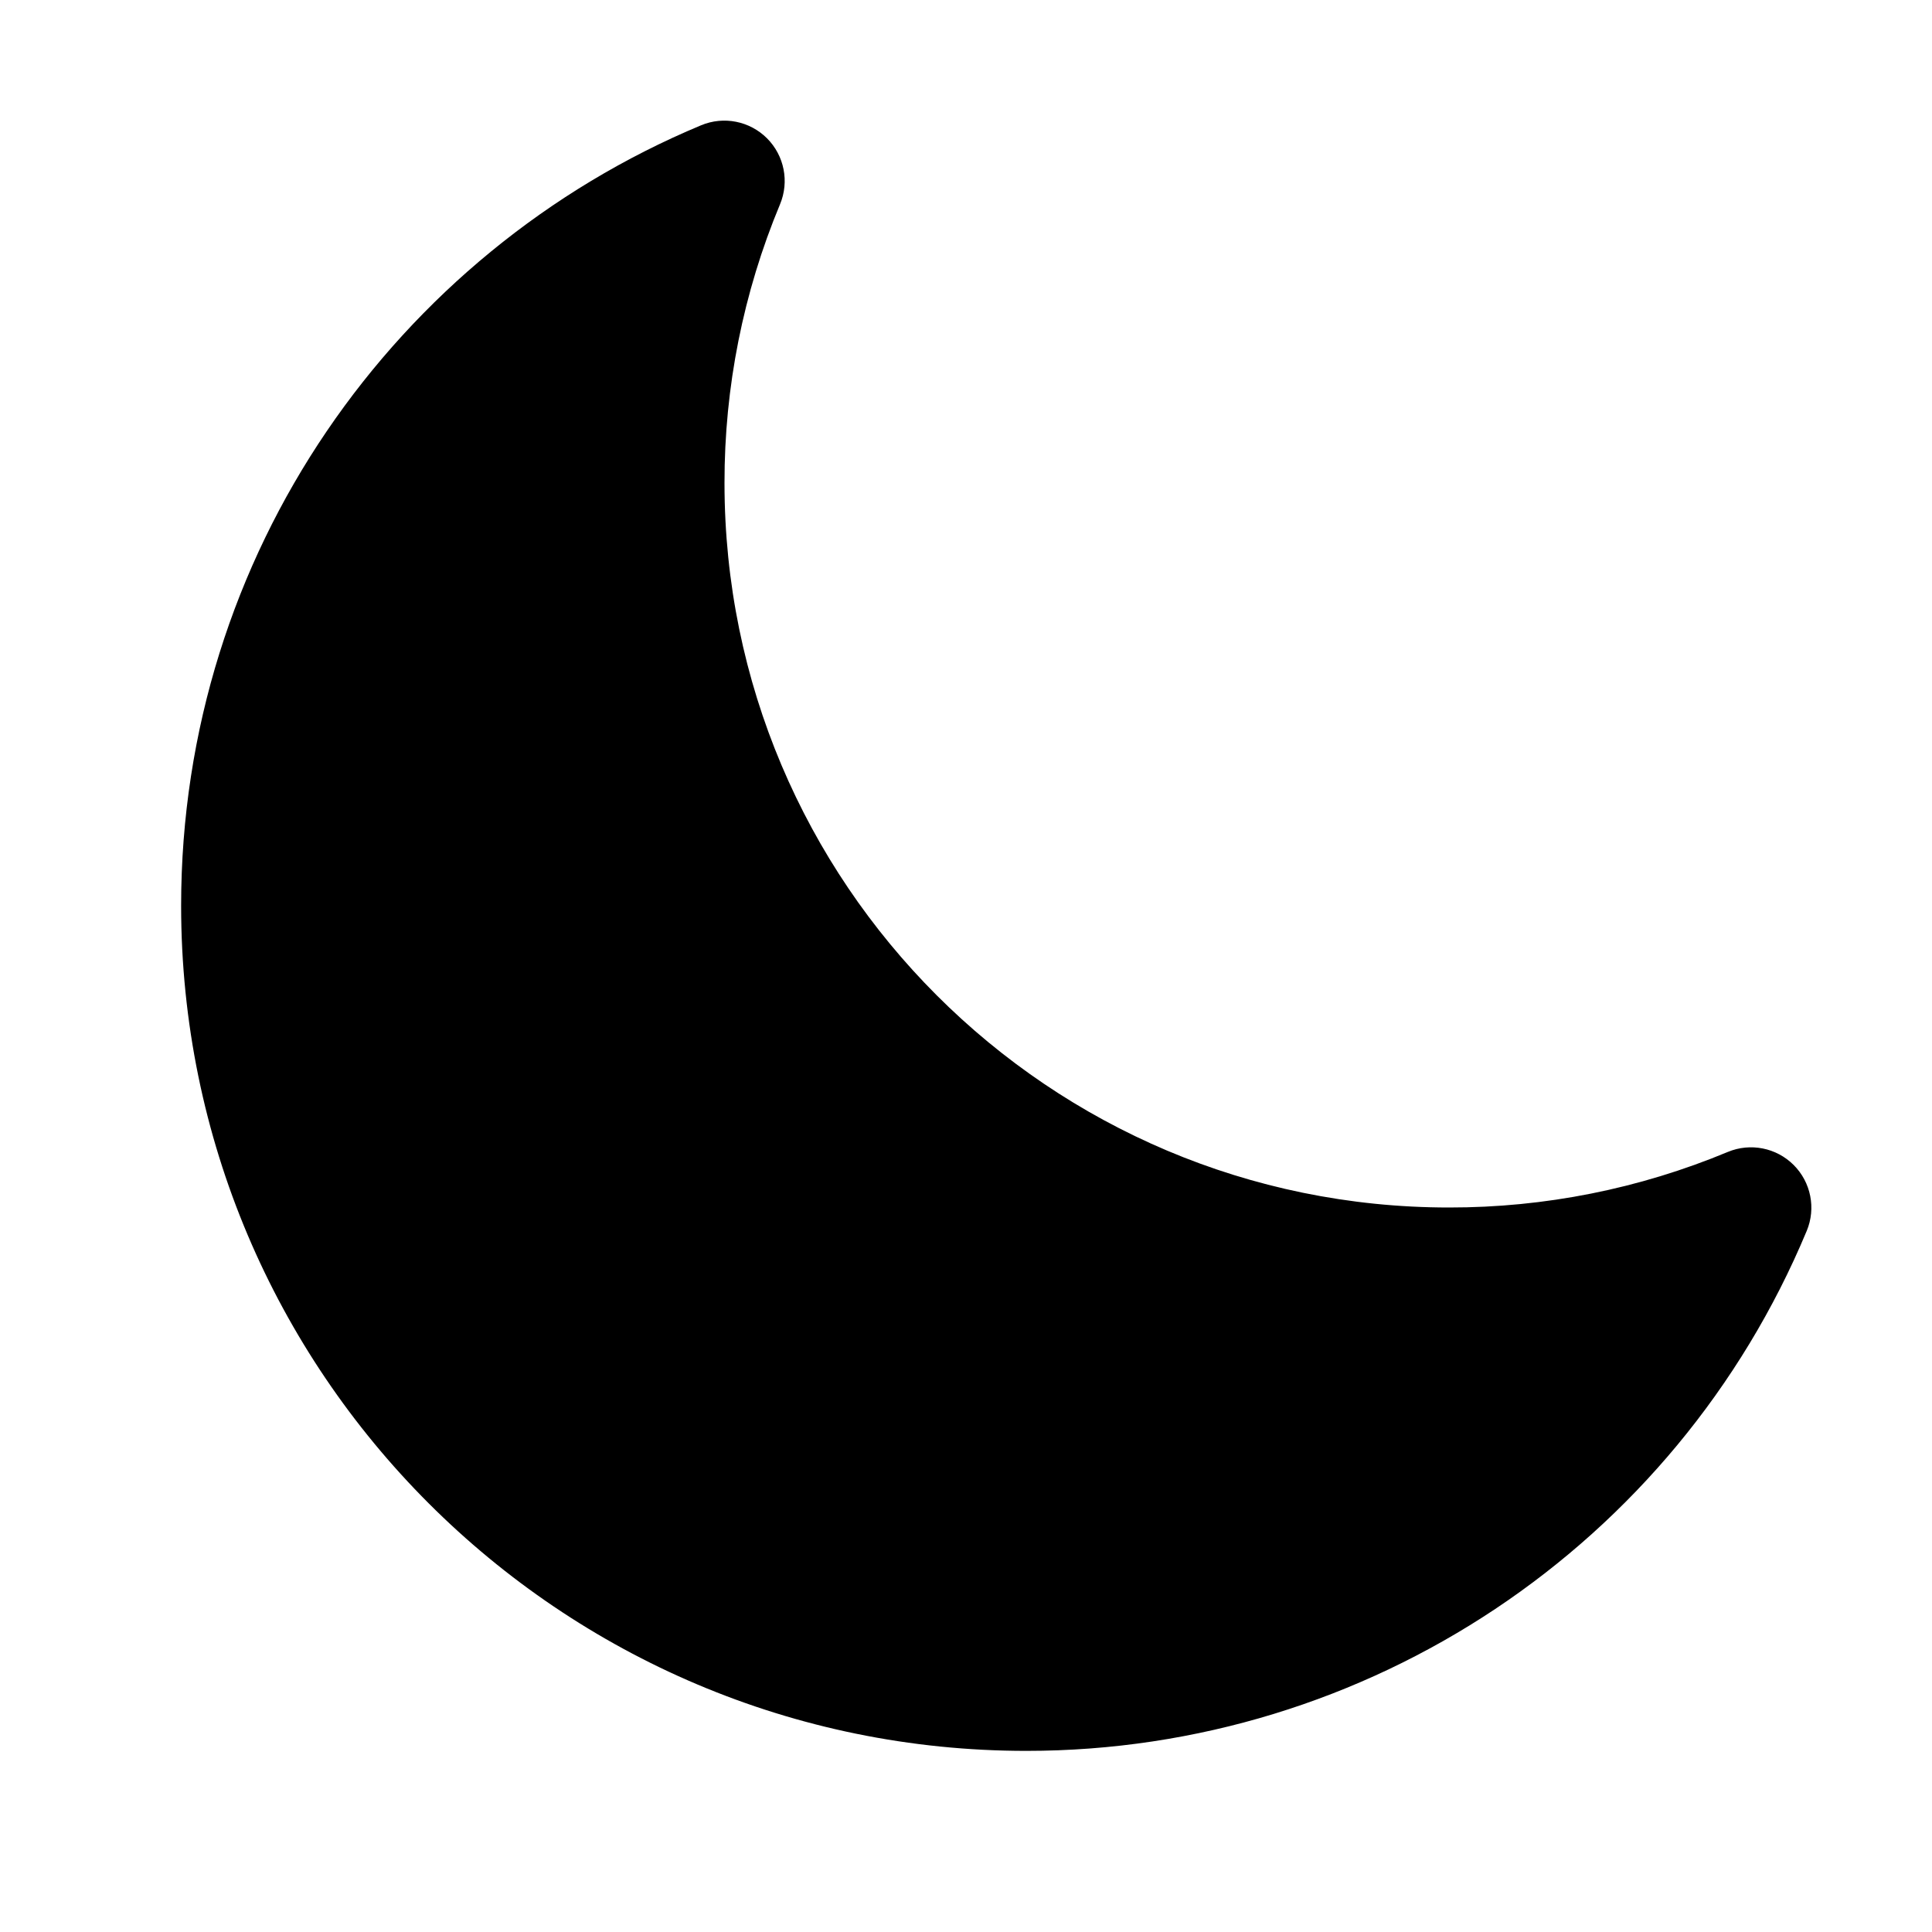
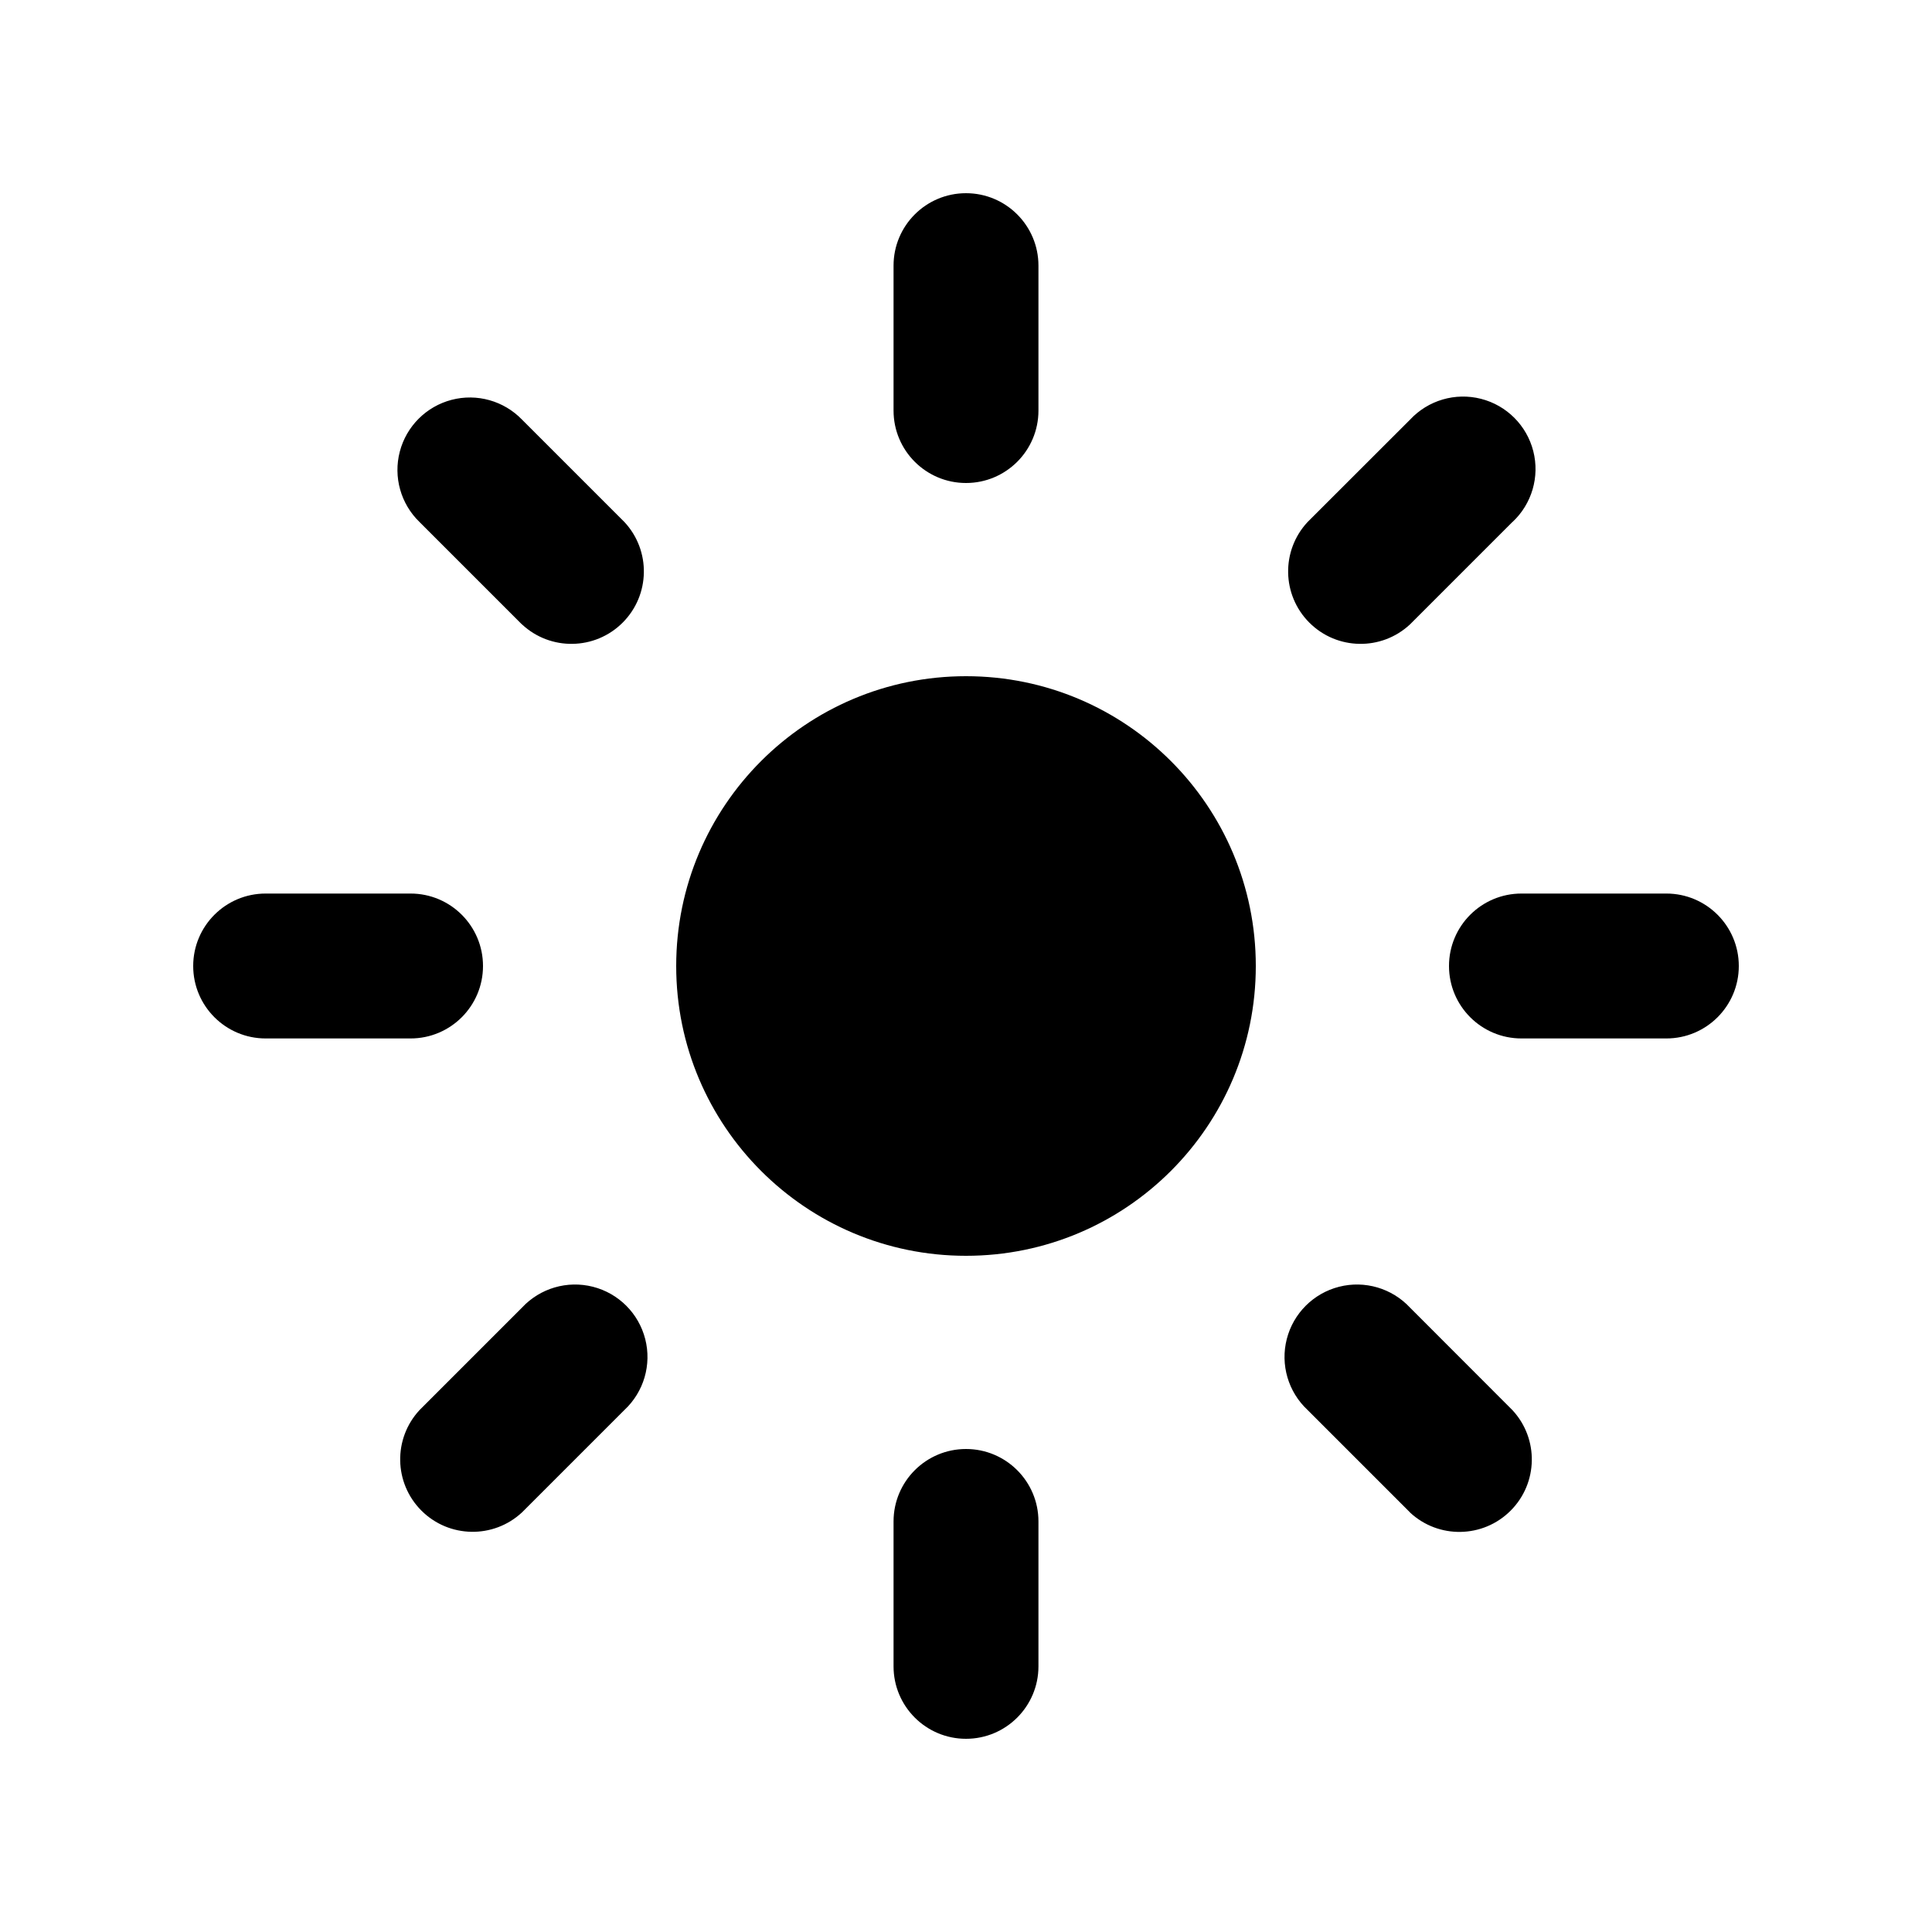
- <svg xmlns="http://www.w3.org/2000/svg" width="24" height="24" viewBox="0 0 24 24" fill="currentColor" class="size-6">
-   <path fill-rule="evenodd" d="M9.528 1.718a.75.75 0 0 1 .162.819A8.97 8.97 0 0 0 9 6a9 9 0 0 0 9 9 8.97 8.97 0 0 0 3.463-.69.75.75 0 0 1 .981.98 10.503 10.503 0 0 1-9.694 6.46c-5.799 0-10.5-4.7-10.5-10.5 0-4.368 2.667-8.112 6.46-9.694a.75.75 0 0 1 .818.162Z" clip-rule="evenodd" />
+ <svg xmlns="http://www.w3.org/2000/svg" width="24" height="24" viewBox="0 0 20 20" fill="currentColor" class="size-5">
+   <path d="M10 2a.75.75 0 0 1 .75.75v1.5a.75.75 0 0 1-1.5 0v-1.5A.75.75 0 0 1 10 2ZM10 15a.75.75 0 0 1 .75.75v1.5a.75.75 0 0 1-1.5 0v-1.5A.75.75 0 0 1 10 15ZM10 7a3 3 0 1 0 0 6 3 3 0 0 0 0-6ZM15.657 5.404a.75.75 0 1 0-1.06-1.06l-1.061 1.06a.75.75 0 0 0 1.06 1.06l1.06-1.06ZM6.464 14.596a.75.75 0 1 0-1.06-1.06l-1.06 1.06a.75.75 0 0 0 1.06 1.06l1.06-1.06ZM18 10a.75.75 0 0 1-.75.75h-1.5a.75.75 0 0 1 0-1.5h1.5A.75.75 0 0 1 18 10ZM5 10a.75.75 0 0 1-.75.75h-1.5a.75.75 0 0 1 0-1.5h1.5A.75.75 0 0 1 5 10ZM14.596 15.657a.75.75 0 0 0 1.06-1.06l-1.06-1.061a.75.75 0 1 0-1.06 1.06l1.06 1.06ZM5.404 6.464a.75.75 0 0 0 1.06-1.06l-1.06-1.06a.75.75 0 1 0-1.061 1.06l1.06 1.06Z" />
</svg>
